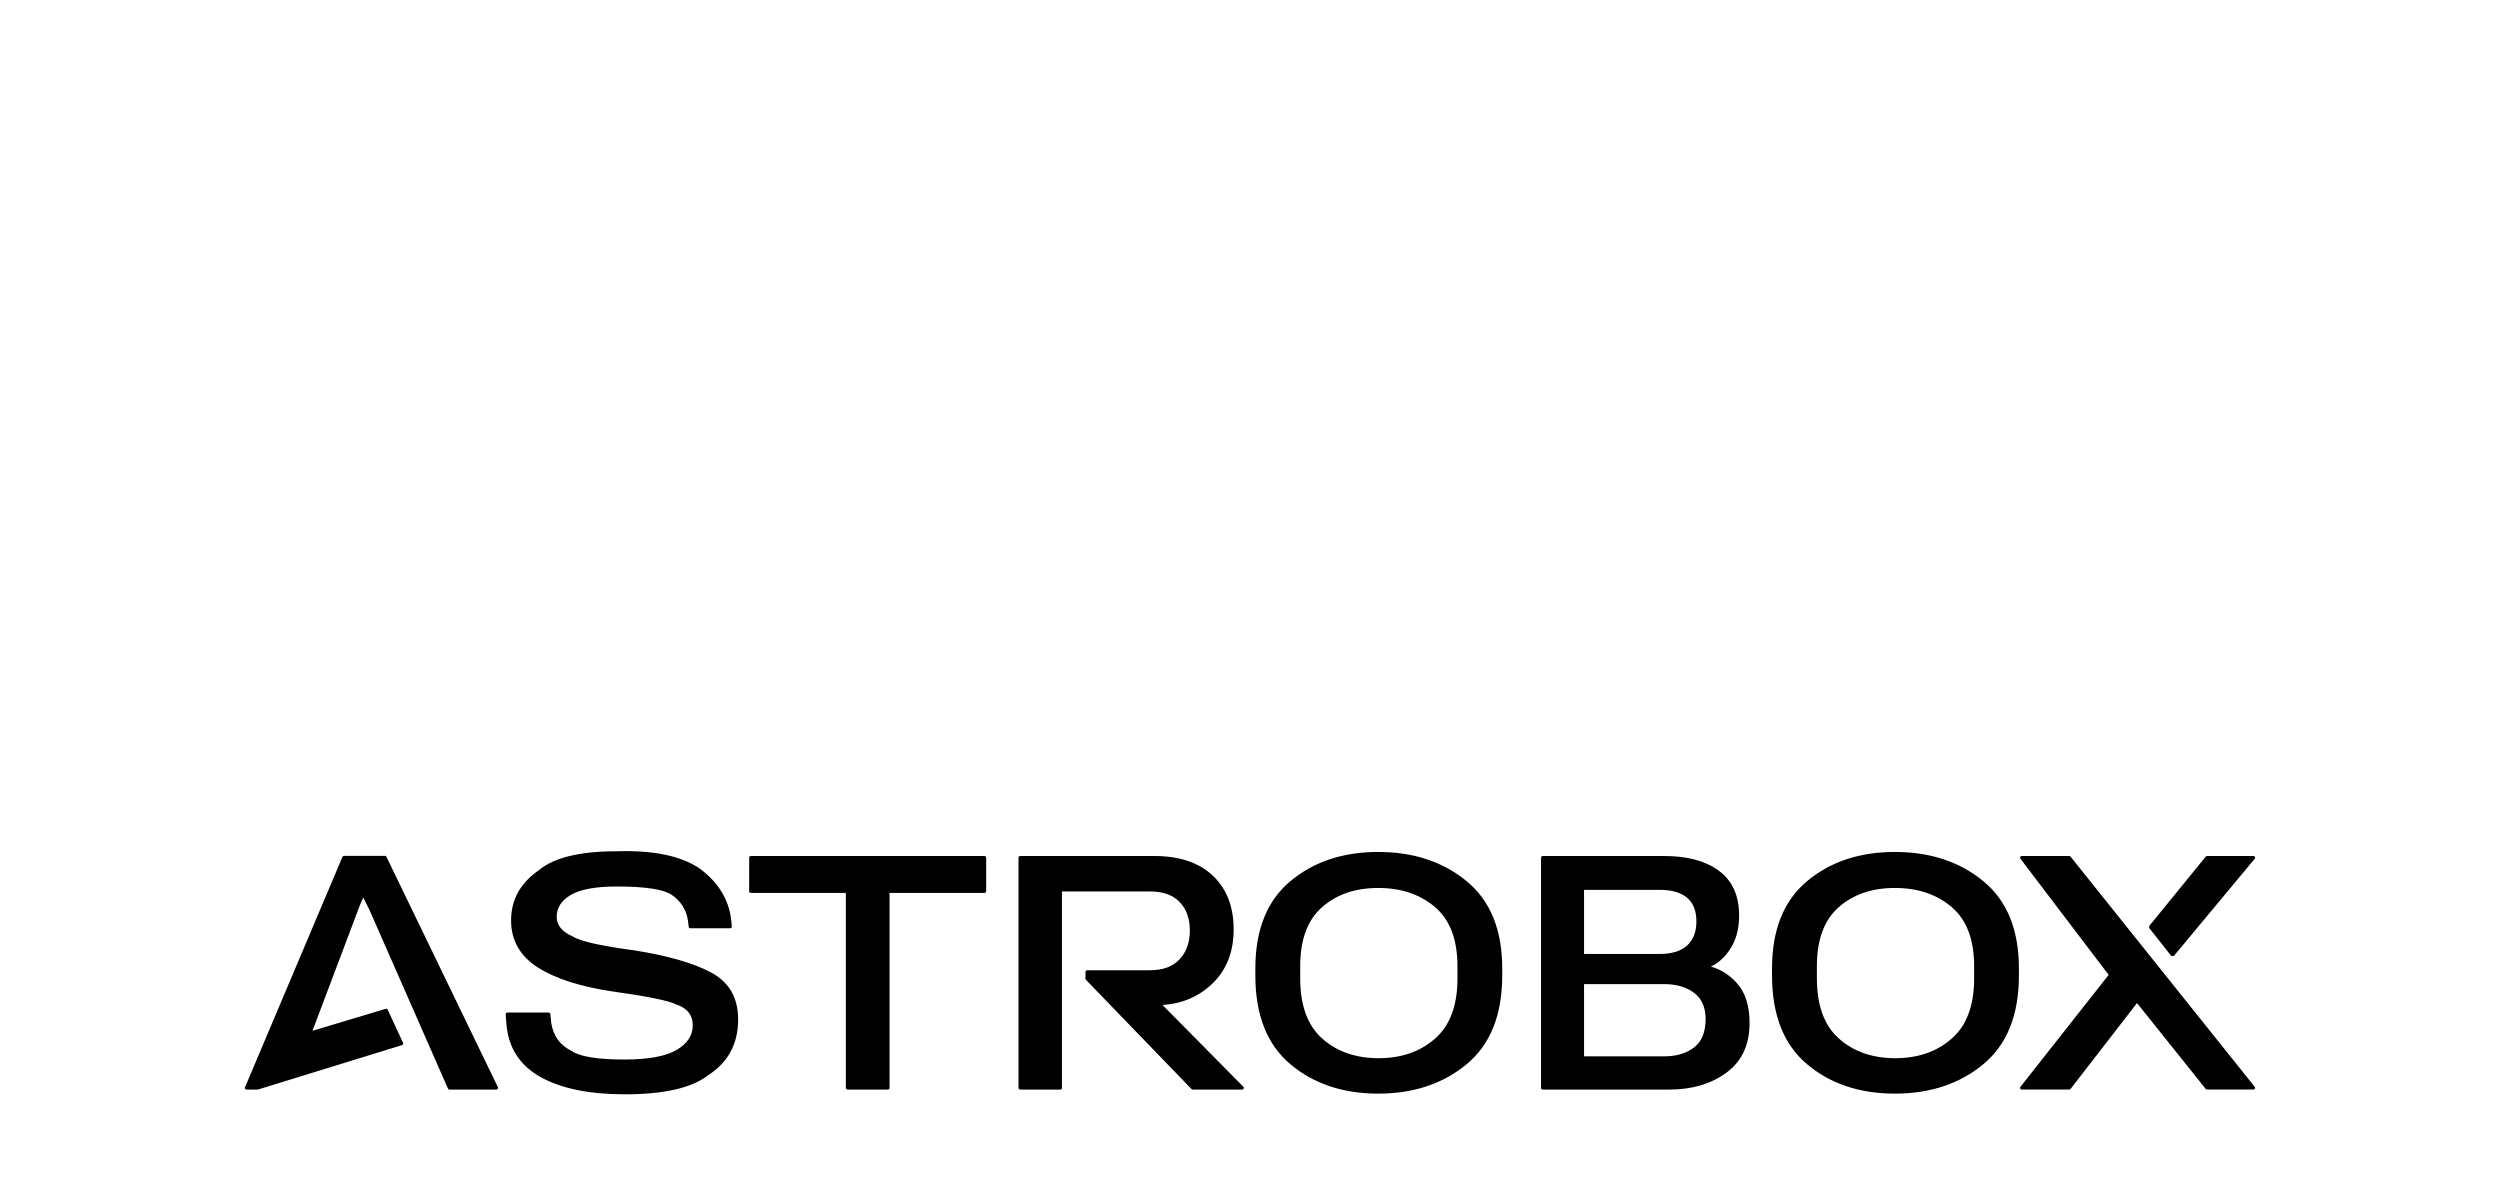
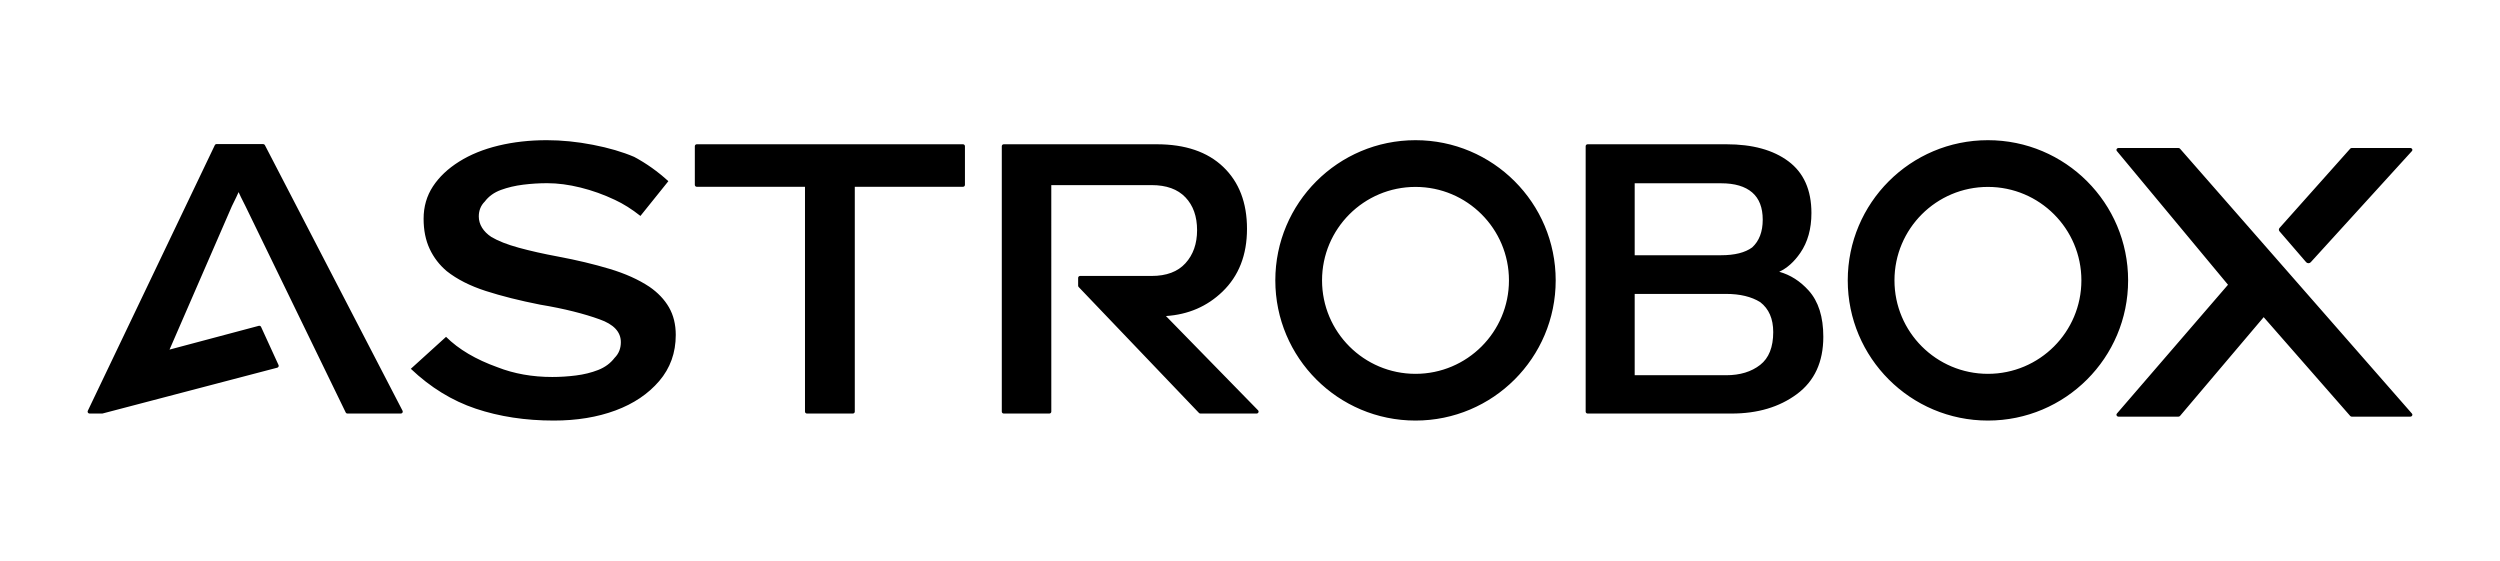
- <svg xmlns="http://www.w3.org/2000/svg" fill="none" version="1.1" width="268" height="128" viewBox="0 0 268 128">
-   <path d="M241.708,116.508L221.966,91.835C221.932,91.79,221.878,91.764,221.821,91.764L216.732,91.764C216.631,91.764,216.549,91.844,216.549,91.942C216.549,91.982,216.562,92.02,216.587,92.051L226.049,104.508L216.589,116.511C216.559,116.548,216.545,116.595,216.55,116.642C216.556,116.689,216.58,116.732,216.618,116.762C216.65,116.787,216.69,116.801,216.732,116.801L221.821,116.801C221.877,116.801,221.929,116.776,221.964,116.733L229.088,107.529L236.458,116.738C236.492,116.778,236.543,116.801,236.597,116.801L241.567,116.801C241.668,116.801,241.75,116.721,241.75,116.623C241.75,116.581,241.735,116.54,241.708,116.508ZM230.435,99.531L232.703,102.408C232.802,102.533,232.99,102.535,233.092,102.413L241.71,92.054C241.74,92.017,241.754,91.97,241.749,91.923C241.744,91.876,241.719,91.833,241.682,91.803C241.649,91.778,241.609,91.764,241.567,91.764L236.597,91.764C236.542,91.764,236.49,91.788,236.455,91.83L230.437,99.218C230.363,99.309,230.362,99.439,230.435,99.531ZM54.207,108.733C54.207,108.728,54.207,108.724,54.207,108.719C54.207,108.621,54.289,108.541,54.39,108.541L58.815,108.541C58.909,108.541,58.988,108.611,58.997,108.702L59.088,109.62Q59.397,111.72,61.233,112.639Q62.568,113.581,66.928,113.581Q70.808,113.581,72.558,112.538Q74.264,111.521,74.264,109.91Q74.264,108.282,72.52,107.685Q71.22,107.052,65.694,106.29Q60.472,105.509,57.654,103.709Q54.788,101.878,54.788,98.67Q54.788,95.332,57.771,93.284Q60.174,91.256,66.13,91.256Q72.001,91.075,74.98,93.086Q77.981,95.292,78.38,98.581L78.381,98.586L78.448,99.315C78.448,99.32,78.448,99.326,78.448,99.331C78.448,99.429,78.367,99.509,78.266,99.509L74.008,99.509C73.915,99.509,73.837,99.441,73.826,99.351L73.754,98.731Q73.5,96.923,71.957,95.894Q70.577,95.032,66.14,95.032Q62.712,95.032,61.172,95.947Q59.676,96.836,59.676,98.289Q59.676,99.622,61.37,100.375Q62.598,101.164,67.982,101.877Q73.338,102.718,76.199,104.233Q79.128,105.784,79.128,109.277Q79.128,113.204,75.909,115.269Q73.276,117.31,67.007,117.31Q61.273,117.31,57.968,115.47Q54.622,113.606,54.291,109.826L54.207,108.733ZM134.573,103.828Q134.573,97.594,138.335,94.456Q142.085,91.33,147.746,91.33Q153.412,91.33,157.218,94.456Q161.039,97.593,161.039,103.828L161.039,104.56Q161.039,110.929,157.219,114.088Q153.412,117.237,147.746,117.237Q142.085,117.237,138.335,114.088Q134.573,110.928,134.573,104.56L134.573,103.828ZM189.961,103.828Q189.961,97.594,193.723,94.456Q197.472,91.33,203.134,91.33Q208.799,91.33,212.606,94.456Q216.427,97.593,216.427,103.828L216.427,104.56Q216.427,110.929,212.607,114.088Q208.8,117.237,203.134,117.237Q197.472,117.237,193.723,114.088Q189.961,110.928,189.961,104.56L189.961,103.828ZM41.261,91.748C41.33,91.748,41.393,91.785,41.424,91.845L53.372,116.542C53.385,116.567,53.392,116.595,53.392,116.623C53.392,116.722,53.31,116.802,53.209,116.802L48.189,116.802C48.119,116.802,48.055,116.762,48.024,116.701L39.591,97.508Q39.317,96.976,39.167,96.673Q39.069,96.476,38.95,96.213Q38.827,96.483,38.736,96.675Q38.596,96.971,38.4,97.518L33.5,110.5L41.35,108.146C41.437,108.123,41.527,108.165,41.564,108.245L43.207,111.793C43.211,111.802,43.214,111.811,43.217,111.82C43.229,111.866,43.223,111.915,43.198,111.956C43.174,111.997,43.134,112.027,43.087,112.039L27.662,116.796C27.647,116.8,27.631,116.802,27.615,116.802L26.433,116.802C26.406,116.802,26.379,116.796,26.355,116.785C26.311,116.765,26.277,116.728,26.261,116.684C26.244,116.639,26.247,116.59,26.268,116.547L36.713,91.85C36.744,91.787,36.808,91.748,36.879,91.748L41.261,91.748ZM109.184,91.943C109.184,91.845,109.266,91.765,109.367,91.765L123.756,91.765Q127.784,91.765,130.015,93.872Q132.247,95.982,132.247,99.626Q132.247,103.273,129.938,105.47Q127.772,107.531,124.625,107.736L133.287,116.499C133.32,116.533,133.338,116.577,133.338,116.623C133.338,116.722,133.256,116.802,133.155,116.802L127.863,116.802C127.813,116.802,127.764,116.782,127.73,116.746L116.415,105.037C116.383,105.004,116.365,104.96,116.365,104.915L116.365,104.187C116.365,104.089,116.447,104.009,116.548,104.009L123.278,104.009Q125.371,104.009,126.458,102.829Q127.552,101.64,127.552,99.754Q127.552,97.833,126.454,96.695Q125.36,95.562,123.278,95.562L113.84,95.562L113.841,116.623C113.841,116.722,113.76,116.802,113.659,116.802L109.367,116.802C109.266,116.802,109.184,116.722,109.184,116.623L109.184,91.943ZM80.313,91.943C80.313,91.845,80.395,91.765,80.496,91.765L105.535,91.765C105.636,91.765,105.718,91.845,105.718,91.943L105.718,95.54C105.718,95.639,105.636,95.719,105.535,95.719L95.358,95.719L95.358,116.623C95.358,116.722,95.276,116.802,95.175,116.802L90.856,116.802C90.756,116.802,90.674,116.722,90.674,116.623L90.674,95.719L80.496,95.719C80.395,95.719,80.313,95.639,80.313,95.54L80.313,91.943ZM186.434,98.158Q186.434,100.363,185.388,101.864Q184.515,103.117,183.405,103.619Q184.979,104.054,186.174,105.366Q187.553,106.879,187.553,109.664Q187.553,113.177,185.062,114.999Q182.597,116.802,178.933,116.802L165.383,116.802C165.282,116.802,165.2,116.722,165.2,116.623L165.2,91.943C165.2,91.845,165.282,91.765,165.383,91.765L178.436,91.765Q182.119,91.765,184.264,93.345Q186.434,94.944,186.434,98.158ZM147.765,113.439Q151.436,113.447,153.842,111.335Q156.24,109.231,156.24,104.894L156.24,103.585Q156.24,99.309,153.855,97.258Q151.459,95.197,147.764,95.19Q144.077,95.183,141.725,97.249Q139.383,99.308,139.382,103.576L139.382,104.875Q139.382,109.232,141.738,111.329Q144.102,113.432,147.765,113.439ZM203.152,113.439Q206.823,113.447,209.23,111.335Q211.627,109.231,211.628,104.894L211.628,103.585Q211.628,99.309,209.242,97.258Q206.847,95.197,203.152,95.19Q199.464,95.183,197.113,97.249Q194.77,99.308,194.77,103.576L194.77,104.875Q194.77,109.232,197.126,111.329Q199.49,113.432,203.152,113.439ZM181.854,98.777Q181.854,97.09,180.864,96.246Q179.862,95.393,177.937,95.393L169.81,95.393L169.81,102.264L177.935,102.264Q179.857,102.264,180.858,101.358Q181.854,100.458,181.854,98.777ZM182.841,109.227Q182.841,107.369,181.616,106.442Q180.37,105.498,178.416,105.498L169.81,105.498L169.81,113.239L178.416,113.239Q180.369,113.239,181.615,112.278Q182.841,111.331,182.841,109.227Z" fill-rule="evenodd" fill="#000000" fill-opacity="1" />
+ <svg xmlns="http://www.w3.org/2000/svg" fill="none" version="1.1" width="285.333" height="64" viewBox="0 0 285.333 64">
+   <g>
+     <g>
+       <g>
+         <path d="M63.206,48Q58.346,48,54.299,46.643Q50.253,45.285,46.889,42.092L50.909,38.445Q53.069,40.587,56.789,41.918Q59.621,43.026,63.032,43.026Q64.355,43.026,65.729,42.855Q67.103,42.683,68.27,42.227Q69.438,41.77,70.149,40.839Q70.86,40.129,70.86,39.05Q70.86,37.294,68.417,36.442Q67.143,35.977,65.441,35.548Q63.738,35.119,61.648,34.771Q58.133,34.077,55.443,33.21Q52.754,32.342,50.989,30.948Q49.732,29.885,49.039,28.407Q48.347,26.928,48.347,24.969Q48.347,22.899,49.414,21.274Q50.481,19.649,52.405,18.443Q54.329,17.236,56.898,16.618Q59.466,16,62.405,16Q64.959,16,67.671,16.526Q70.384,17.051,72.387,17.908Q74.481,19.031,76.282,20.679L73.094,24.646Q71.636,23.489,70.174,22.809Q68.269,21.906,66.259,21.407Q64.249,20.908,62.456,20.908Q61.078,20.908,59.71,21.079Q58.342,21.25,57.174,21.677Q56.006,22.104,55.326,23.007Q54.646,23.687,54.646,24.705Q54.646,25.387,55.016,25.987Q55.386,26.586,56.077,27.043Q57.23,27.731,59.21,28.274Q61.191,28.817,63.706,29.285Q66.893,29.883,69.574,30.688Q72.257,31.493,74.118,32.729Q75.573,33.73,76.35,35.076Q77.127,36.423,77.127,38.23Q77.127,41.277,75.242,43.485Q73.356,45.693,70.248,46.846Q67.14,48,63.206,48ZM177.556,32C177.556,40.837,170.392,48,161.556,48C152.719,48,145.556,40.837,145.556,32C145.556,23.163,152.719,16,161.556,16C170.392,16,177.556,23.163,177.556,32ZM242.889,32C242.889,40.837,235.725,48,226.889,48C218.052,48,210.889,40.837,210.889,32C210.889,23.163,218.052,16,226.889,16C235.725,16,242.889,23.163,242.889,32ZM30.233,16.564C30.195,16.491,30.119,16.444,30.035,16.444L24.718,16.444C24.632,16.444,24.554,16.493,24.517,16.57L10.021,46.886C9.996,46.939,9.993,46.999,10.013,47.054C10.033,47.108,10.074,47.153,10.127,47.178C10.157,47.192,10.189,47.199,10.222,47.199L11.656,47.199C11.676,47.199,11.695,47.197,11.713,47.192L31.645,41.966C31.701,41.951,31.75,41.914,31.779,41.864C31.809,41.814,31.817,41.754,31.802,41.698C31.799,41.686,31.795,41.675,31.79,41.664L29.797,37.309C29.752,37.211,29.642,37.16,29.537,37.188L19.349,39.901L26.467,23.527Q26.801,22.856,26.971,22.494Q27.082,22.257,27.232,21.926Q27.376,22.248,27.494,22.49Q27.677,22.863,28.009,23.516L39.456,47.075C39.493,47.151,39.571,47.199,39.656,47.199L45.747,47.199C45.87,47.199,45.969,47.101,45.969,46.98C45.969,46.945,45.961,46.911,45.945,46.88L30.233,16.564ZM114.56,16.466C114.437,16.466,114.338,16.564,114.338,16.685L114.338,46.98C114.338,47.101,114.437,47.199,114.56,47.199L119.767,47.199C119.89,47.199,119.989,47.101,119.989,46.98L119.987,21.127L131.44,21.127Q133.966,21.127,135.294,22.518Q136.627,23.914,136.627,26.272Q136.627,28.587,135.298,30.047Q133.98,31.495,131.44,31.495L123.273,31.495C123.151,31.495,123.051,31.593,123.051,31.715L123.051,32.607C123.051,32.663,123.073,32.717,123.112,32.758L136.842,47.13C136.884,47.174,136.942,47.199,137.004,47.199L143.426,47.199C143.548,47.199,143.648,47.101,143.648,46.98C143.648,46.923,143.625,46.869,143.585,46.828L133.074,36.071Q136.893,35.819,139.522,33.289Q142.324,30.592,142.324,26.115Q142.324,21.643,139.615,19.053Q136.908,16.466,132.02,16.466L114.56,16.466ZM79.525,16.466C79.403,16.466,79.303,16.564,79.303,16.685L79.303,21.1C79.303,21.221,79.403,21.319,79.525,21.319L91.876,21.319L91.876,46.98C91.876,47.101,91.975,47.199,92.098,47.199L97.338,47.199C97.461,47.199,97.56,47.101,97.56,46.98L97.56,21.319L109.91,21.319C110.033,21.319,110.132,21.221,110.132,21.1L110.132,16.685C110.132,16.564,110.033,16.466,109.91,16.466L79.525,16.466ZM205.475,28.862Q206.744,27.019,206.744,24.314Q206.744,20.368,204.111,18.406Q201.508,16.466,197.039,16.466L181.199,16.466C181.077,16.466,180.977,16.564,180.977,16.685L180.977,46.98C180.977,47.101,181.077,47.199,181.199,47.199L197.642,47.199Q202.087,47.199,205.079,44.985Q208.102,42.75,208.101,38.437Q208.101,35.018,206.429,33.161Q204.979,31.551,203.069,31.017Q204.415,30.401,205.475,28.862ZM248.817,16.975L275.277,47.197C275.313,47.236,275.333,47.285,275.333,47.337C275.333,47.457,275.224,47.555,275.088,47.555L268.426,47.555C268.354,47.555,268.286,47.527,268.24,47.478L258.362,36.198L248.813,47.472C248.767,47.524,248.696,47.555,248.621,47.555L241.801,47.556C241.745,47.556,241.691,47.538,241.648,47.507C241.597,47.471,241.564,47.418,241.557,47.361C241.55,47.303,241.569,47.245,241.609,47.2L254.289,32.499L241.606,17.24C241.573,17.202,241.556,17.155,241.556,17.107C241.556,16.986,241.665,16.889,241.801,16.889L248.621,16.889C248.698,16.889,248.77,16.921,248.817,16.975ZM263.208,29.925L260.167,26.401C260.07,26.289,260.071,26.13,260.17,26.018L268.236,16.969C268.283,16.918,268.353,16.889,268.426,16.889L275.088,16.889C275.144,16.889,275.198,16.906,275.242,16.937C275.292,16.973,275.325,17.026,275.332,17.084C275.339,17.141,275.32,17.199,275.279,17.244L263.729,29.932C263.592,30.081,263.34,30.078,263.208,29.925ZM199.984,21.966Q201.186,23.002,201.186,25.073Q201.186,27.137,199.978,28.242Q198.763,29.131,196.431,29.131L186.572,29.131L186.572,20.919L196.433,20.919Q198.769,20.919,199.984,21.966ZM172.222,32C172.222,37.891,167.447,42.667,161.556,42.667C155.665,42.667,150.889,37.891,150.889,32C150.889,26.109,155.665,21.333,161.556,21.333C167.447,21.333,172.222,26.109,172.222,32ZM237.556,32C237.556,37.891,232.78,42.667,226.889,42.667C220.998,42.667,216.222,37.891,216.222,32C216.222,26.109,220.998,21.333,226.889,21.333C232.78,21.333,237.556,26.109,237.556,32ZM200.898,34.482Q202.384,35.62,202.384,37.901Q202.384,40.483,200.896,41.645Q199.384,42.826,197.015,42.826L186.572,42.826L186.572,33.546L197.015,33.546Q199.386,33.546,200.898,34.482Z" fill-rule="evenodd" fill="#000000" fill-opacity="1" />
+       </g>
+     </g>
+   </g>
</svg>
